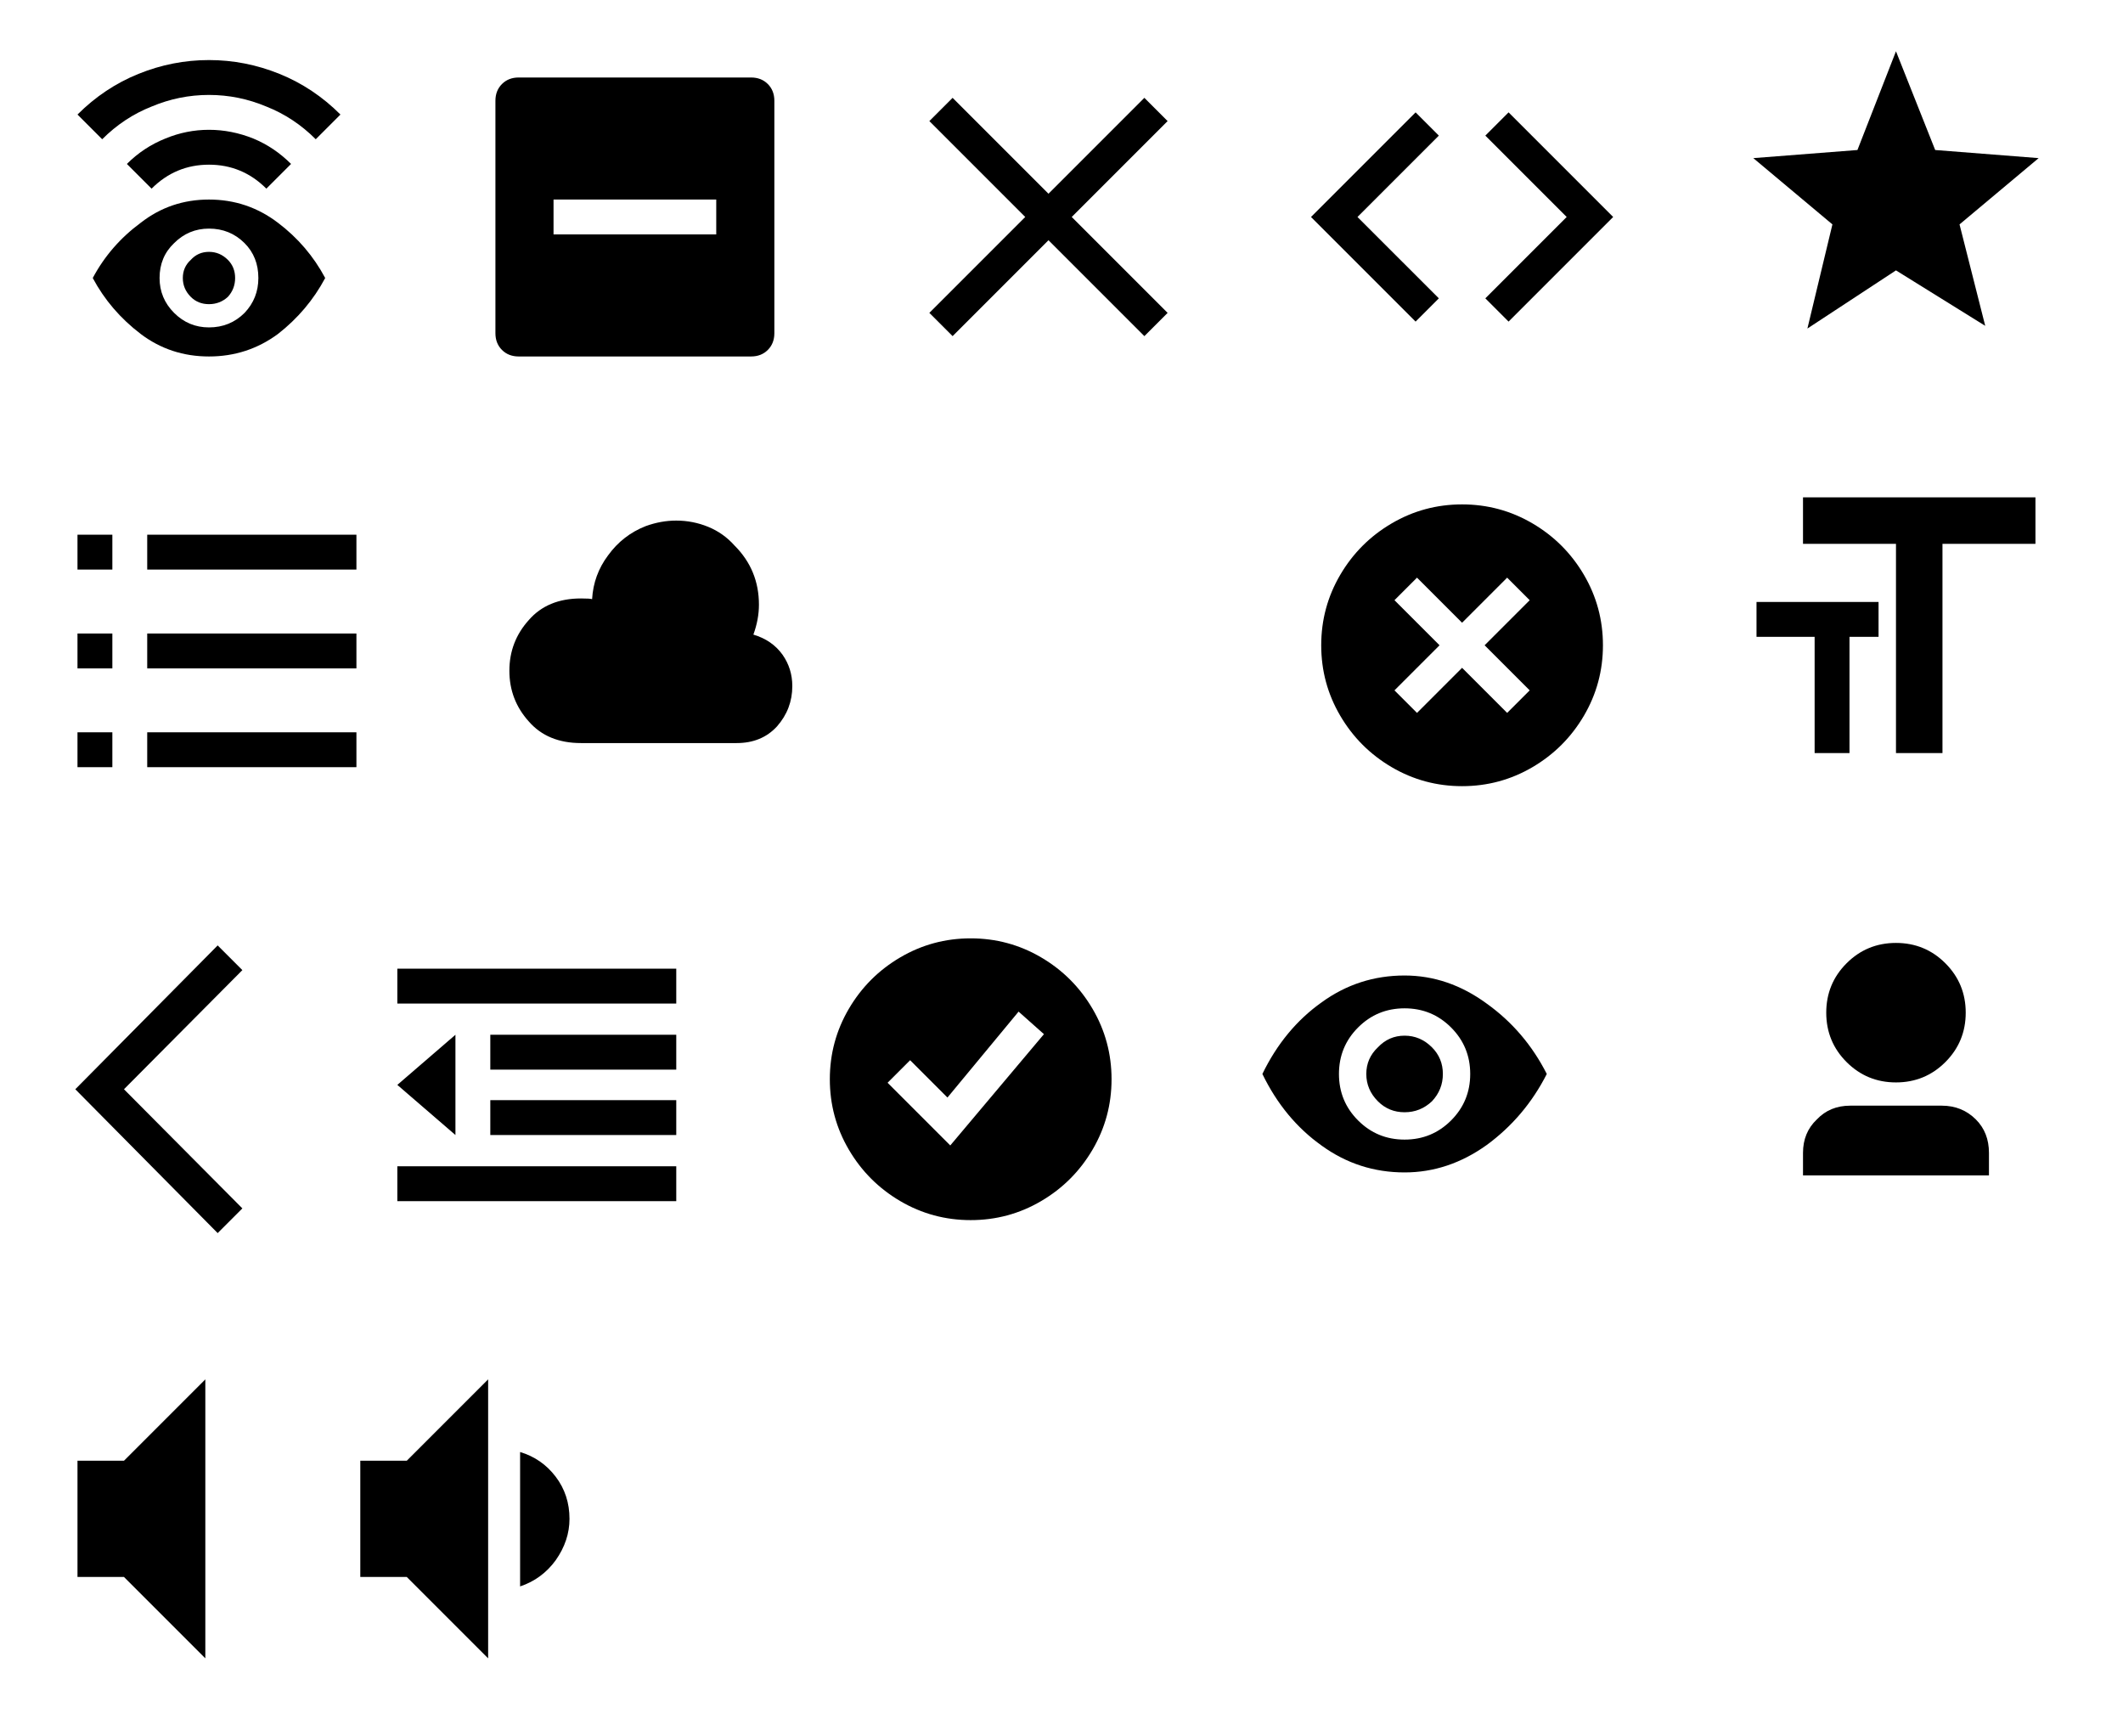
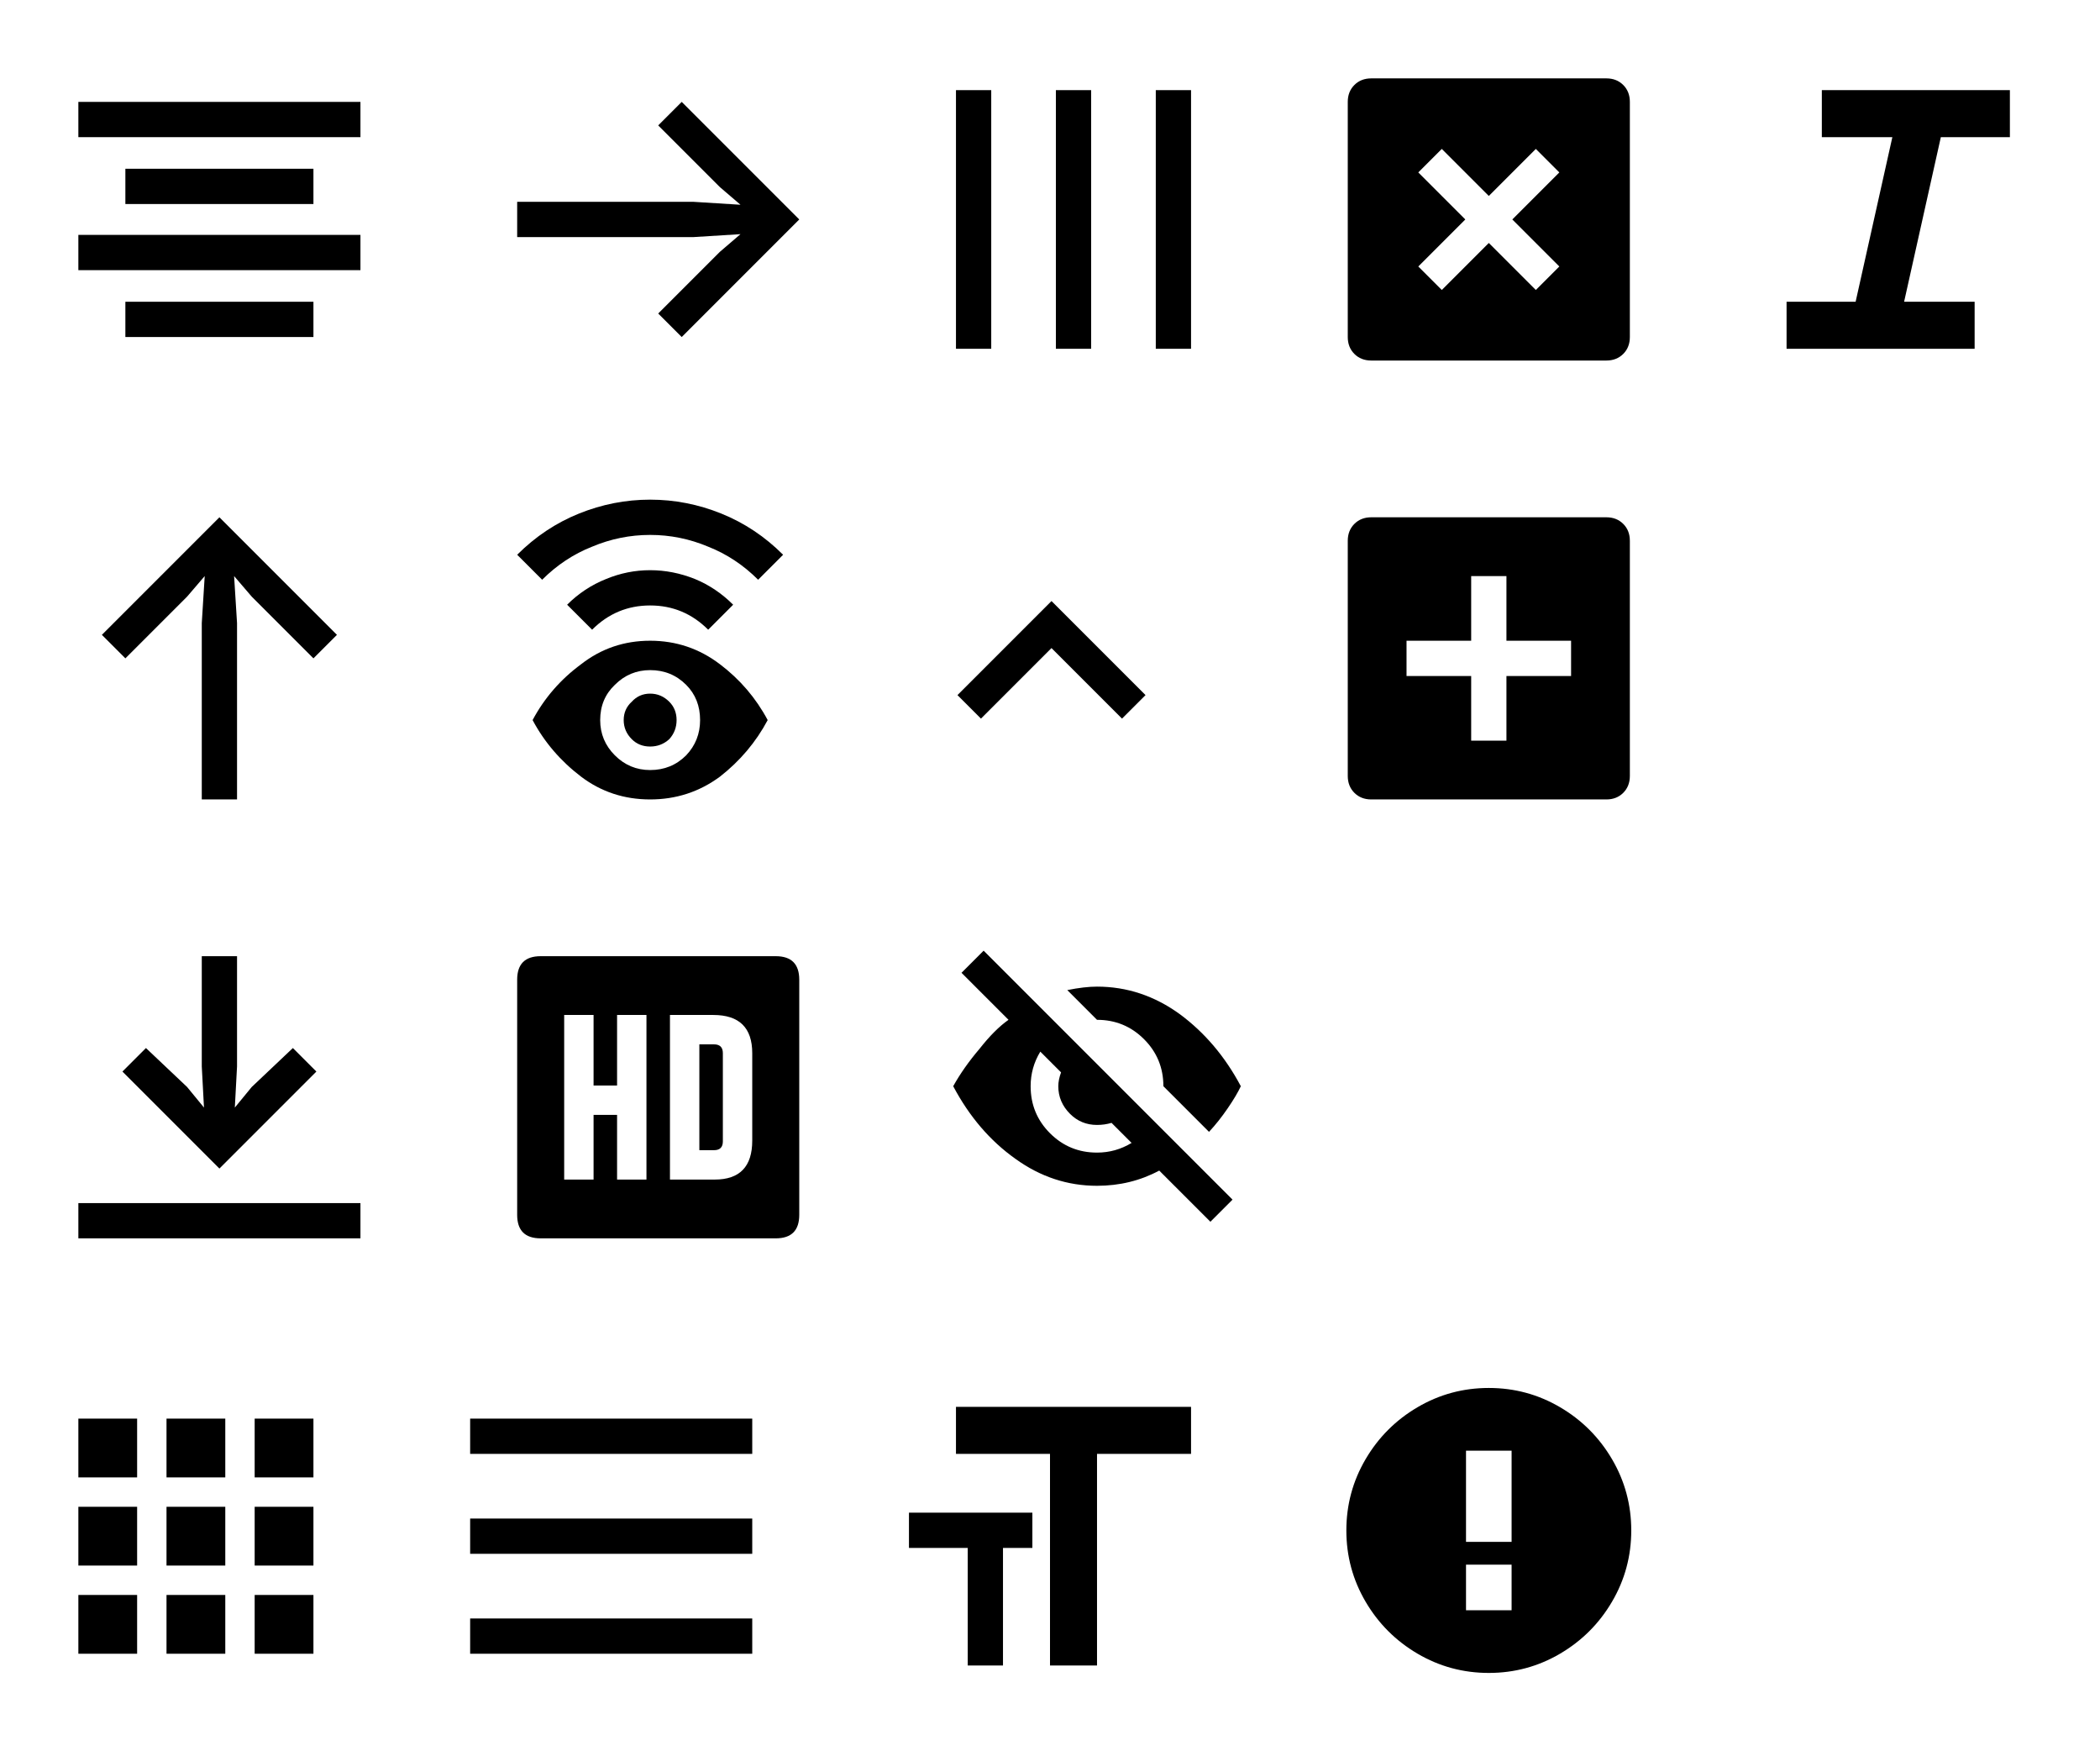
- <svg xmlns="http://www.w3.org/2000/svg" width="137" height="112" viewBox="0 0 137 112">
-   <svg width="26.97" height="28" viewBox="-42.67 -42.67 575.33 597.33" id="microns-audio-description">
+ <svg xmlns="http://www.w3.org/2000/svg" width="134" height="112" viewBox="0 0 134 112">
+   <svg width="28" height="28" viewBox="-42.67 -42.67 597.33 597.33" id="microns-align-center">
+     <path d="M64 96h384v48H64V96zm64 91h256v48H128v-48zm-64 90h384v48H64v-48zm64 91h256v48H128v-48z" />
+   </svg>
+   <svg width="28" height="28" viewBox="-42.67 -42.67 597.33 597.33" id="microns-arrow-right" x="28">
+     <path d="M256 384l84-84 28-24-64 4H64v-48h240l64 4-28-24-84-84 32-32 160 160-160 160-32-32z" />
+   </svg>
+   <svg width="28" height="28" viewBox="-42.67 -42.67 597.33 597.33" id="microns-arrow-up" y="28">
+     <path d="M96 224L256 64l160 160-32 32-84-84-24-28 4 64v240h-48V208l4-64-24 28-84 84-32-32z" />
+   </svg>
+   <svg width="26.97" height="28" viewBox="-42.67 -42.67 575.33 597.33" id="microns-audio-description" x="28" y="28">
    <path d="M64 115q37-37 84-56t97-19q50 0 97 19t84 56l-34 34q-30-30-68-45-38-16-79-16t-79 16q-38 15-68 45l-34-34zm68 68q23-23 53-35 29-12 60-12t61 12q29 12 52 35l-34 34q-33-33-79-33t-79 33l-34-34zm113 265q-53 0-94-31-42-32-66-77 24-45 66-76 41-32 94-32t95 32q41 31 65 76-24 45-65 77-42 31-95 31zm0-40q29 0 49-20 19-20 19-48 0-29-19-48-20-20-49-20-28 0-48 20-20 19-20 48 0 28 20 48t48 20zm0-32q-15 0-25-10-11-11-11-26t11-25q10-11 25-11t26 11q10 10 10 25t-10 26q-11 10-26 10z" />
  </svg>
-   <svg width="28" height="28" viewBox="-42.67 -42.67 597.33 597.33" id="microns-box-minus" x="26.97">
-     <path d="M96 448q-14 0-23-9t-9-23V96q0-14 9-23t23-9h320q14 0 23 9t9 23v320q0 14-9 23t-23 9H96zm272-168v-48H144v48h224z" />
+   <svg width="25" height="28" viewBox="-42.67 -42.67 533.33 597.33" id="microns-bars" x="56">
+     <path d="M64 80h48v352H64V80zm136 0h48v352h-48V80zm136 0h48v352h-48V80z" />
  </svg>
-   <svg width="25.38" height="28" viewBox="-42.67 -42.67 541.33 597.33" id="microns-cancel" x="54.97">
-     <path d="M64 388l132-132L64 124l32-32 132 132L360 92l32 32-132 132 132 132-32 32-132-132L96 420l-32-32z" />
+   <svg width="28" height="28" viewBox="-42.67 -42.67 597.33 597.33" id="microns-box-cross" x="81">
+     <path d="M96 448q-14 0-23-9t-9-23V96q0-14 9-23t23-9h320q14 0 23 9t9 23v320q0 14-9 23t-23 9H96zm160-160l64 64 32-32-64-64 64-64-32-32-64 64-64-64-32 32 64 64-64 64 32 32 64-64z" />
  </svg>
-   <svg width="28" height="28" viewBox="-42.67 -42.67 597.33 597.33" id="microns-chapters" y="28">
-     <path d="M64 96h48v48H64V96zm96 0h288v48H160V96zM64 232h48v48H64v-48zm96 0h288v48H160v-48zM64 368h48v48H64v-48zm96 0h288v48H160v-48z" />
+   <svg width="28" height="28" viewBox="-42.67 -42.67 597.33 597.33" id="microns-box-plus" x="81" y="28">
+     <path d="M96 448q-14 0-23-9t-9-23V96q0-14 9-23t23-9h320q14 0 23 9t9 23v320q0 14-9 23t-23 9H96zm184-80v-88h88v-48h-88v-88h-48v88h-88v48h88v88h48z" />
  </svg>
-   <svg width="28" height="26.97" viewBox="-44.58 -44.58 624.17 601.17" id="microns-cloud" x="28" y="28">
-     <path d="M167 400q-48 0-75-31-28-31-28-73t28-73q27-31 75-31 13 0 16 1 2-35 23-63 21-29 54-42 22-8 44-8 24 0 46 9t38 27q35 35 35 85 0 21-8 43 27 8 42 29 14 20 14 45 0 33-22 58-22 24-58 24H167z" />
+   <svg width="28" height="28" viewBox="-42.67 -42.67 597.33 597.33" id="microns-download" y="56">
+     <path d="M232 64h48v150l-3 56 23-28 56-53 32 32-132 132-132-132 32-32 56 53 23 28-3-56V64zM64 400h384v48H64v-48z" />
  </svg>
-   <svg width="28" height="28" viewBox="-42.67 -42.67 597.33 597.33" id="microns-code" x="80.35">
-     <path d="M48 256l144-144 32 32-112 112 112 112-32 32L48 256zm240 112l112-112-112-112 32-32 144 144-144 144-32-32z" />
+   <svg width="28" height="28" viewBox="-42.67 -42.67 597.33 597.33" id="microns-hd" x="28" y="56">
+     <path d="M96 448q-32 0-32-32V96q0-32 32-32h320q32 0 32 32v320q0 32-32 32H96zm72-80v-88h32v88h40V144h-40v96h-32v-96h-40v224h40zm165 0q51 0 51-53V196q0-52-53-52h-59v224h61zm-1-184q12 0 12 12v120q0 12-12 12h-20V184h20z" />
  </svg>
-   <svg width="28" height="27.27" viewBox="-44 -44 616 600" id="microns-fail" x="80.35" y="28">
-     <path d="M264 456q-54 0-100-27t-73-73q-27-46-27-100t27-100q27-46 73-73t100-27q54 0 100 27t73 73q27 46 27 100t-27 100q-27 46-73 73t-100 27zm0-168l64 64 32-32-64-64 64-64-32-32-64 64-64-64-32 32 64 64-64 64 32 32 64-64z" />
+   <svg width="28" height="26.59" viewBox="-45.33 -45.33 634.67 602.67" id="microns-hide" x="56" y="56">
+     <path d="M108 60l360 360-32 32-74-74q-41 22-90 22-64 0-118-39-55-39-90-105 15-27 38-54 22-28 42-42L76 92l32-32zm260 196q0-40-28-68t-68-28l-43-43q25-5 43-5 65 0 120 40 54 40 88 104-6 13-19 32t-27 34l-66-66zm-96 96q27 0 50-14l-29-29q-10 3-21 3-23 0-39-16-17-17-17-40 0-9 4-20l-30-30q-14 23-14 50 0 40 28 68t68 28z" />
  </svg>
-   <svg width="20.64" height="28" viewBox="-42.67 -42.67 440.33 597.33" id="microns-left" y="56">
-     <path d="M257 64l34 34-163 164 163 164-34 34L61 262 257 64z" />
+   <svg width="22.19" height="28" viewBox="-42.67 -42.67 473.33 597.33" id="microns-i-up" x="56" y="28">
+     <path d="M194 242l-96 96-32-32 128-128 128 128-32 32-96-96z" />
  </svg>
-   <svg width="28" height="28" viewBox="-42.67 -42.67 597.33 597.33" id="microns-outdent" x="20.64" y="56">
-     <path d="M64 96h384v48H64V96zm0 160l80-69v138l-80-69zm128-69h256v48H192v-48zm0 90h256v48H192v-48zM64 368h384v48H64v-48z" />
+   <svg width="24.25" height="28" viewBox="-42.67 -42.67 517.33 597.33" id="microns-italic" x="109">
+     <path d="M368 144h-94l-50 224h96v64H64v-64h94l50-224h-96V80h256v64z" />
  </svg>
-   <svg width="28" height="27.27" viewBox="-44 -44 616 600" id="microns-pass" x="48.64" y="56">
-     <path d="M264 456q-54 0-100-27t-73-73q-27-46-27-100t27-100q27-46 73-73t100-27q54 0 100 27t73 73q27 46 27 100t-27 100q-27 46-73 73t-100 27zm104-264l-36-32-101 122-53-53-32 32 89 89 133-158z" />
+   <svg width="25" height="28" viewBox="-42.67 -42.67 533.33 597.33" id="microns-matrix" y="84">
+     <path d="M64 96h80v80H64V96zm120 0h80v80h-80V96zm120 0h80v80h-80V96zM64 216h80v80H64v-80zm120 0h80v80h-80v-80zm120 0h80v80h-80v-80zM64 336h80v80H64v-80zm120 0h80v80h-80v-80zm120 0h80v80h-80v-80z" />
  </svg>
-   <svg width="28" height="26.59" viewBox="-45.33 -45.33 634.67 602.67" id="microns-show" x="76.64" y="56">
-     <path d="M272 400q-67 0-121-39-55-39-87-105 32-66 87-105 54-39 121-39 64 0 120 41 56 40 88 103-32 63-88 104-56 40-120 40zm0-48q40 0 68-28t28-68q0-40-28-68t-68-28q-40 0-68 28t-28 68q0 40 28 68t68 28zm0-40q-23 0-39-16-17-17-17-40t17-39q16-17 39-17t40 17q16 16 16 39t-16 40q-17 16-40 16z" />
+   <svg width="28" height="28" viewBox="-42.67 -42.67 597.33 597.33" id="microns-menu" x="25" y="84">
+     <path d="M64 96h384v48H64V96zm0 136h384v48H64v-48zm0 136h384v48H64v-48z" />
  </svg>
-   <svg width="28" height="26.34" viewBox="-45.83 -45.83 641.67 603.67" id="microns-star" x="108.35">
-     <path d="M181 286L64 188l154-12 57-146 58 146 153 12-117 98 38 150-132-82-131 86 37-154z" />
-   </svg>
-   <svg width="28" height="28" viewBox="-42.67 -42.67 597.33 597.33" id="microns-text-size" x="108.35" y="26.34">
+   <svg width="28" height="28" viewBox="-42.67 -42.67 597.33 597.33" id="microns-text-size" x="53" y="84">
    <path d="M256 144H128V80h320v64H320v288h-64V144zM144 272H64v-48h168v48h-40v160h-48V272z" />
  </svg>
-   <svg width="28" height="28" viewBox="-42.67 -42.67 597.33 597.33" id="microns-user" x="108.35" y="54.34">
-     <path d="M256 288q-40 0-68-28t-28-68q0-40 28-68t68-28q40 0 68 28t28 68q0 40-28 68t-68 28zm-128 97q0-28 19-46 18-19 46-19h126q28 0 47 19 18 18 18 46v31H128v-31z" />
-   </svg>
-   <svg width="18.25" height="28" viewBox="-42.67 -42.67 389.33 597.33" id="microns-vol-low" y="84">
-     <path d="M128 336H64V176h64L240 64v384L128 336z" />
-   </svg>
-   <svg width="23.5" height="28" viewBox="-42.67 -42.67 501.33 597.33" id="microns-vol-mid" x="18.25" y="84">
-     <path d="M64 336V176h64L240 64v384L128 336H64zm220-172q30 9 49 34t19 58q0 30-19 57-19 26-49 36V164z" />
+   <svg width="28" height="27.27" viewBox="-44 -44 616 600" id="microns-warn" x="81" y="84">
+     <path d="M264 56q54 0 100 27t73 73q27 46 27 100t-27 100q-27 46-73 73t-100 27q-54 0-100-27t-73-73q-27-46-27-100t27-100q27-46 73-73t100-27zm-32 88v128h64V144h-64zm0 160v64h64v-64h-64z" />
  </svg>
</svg>
